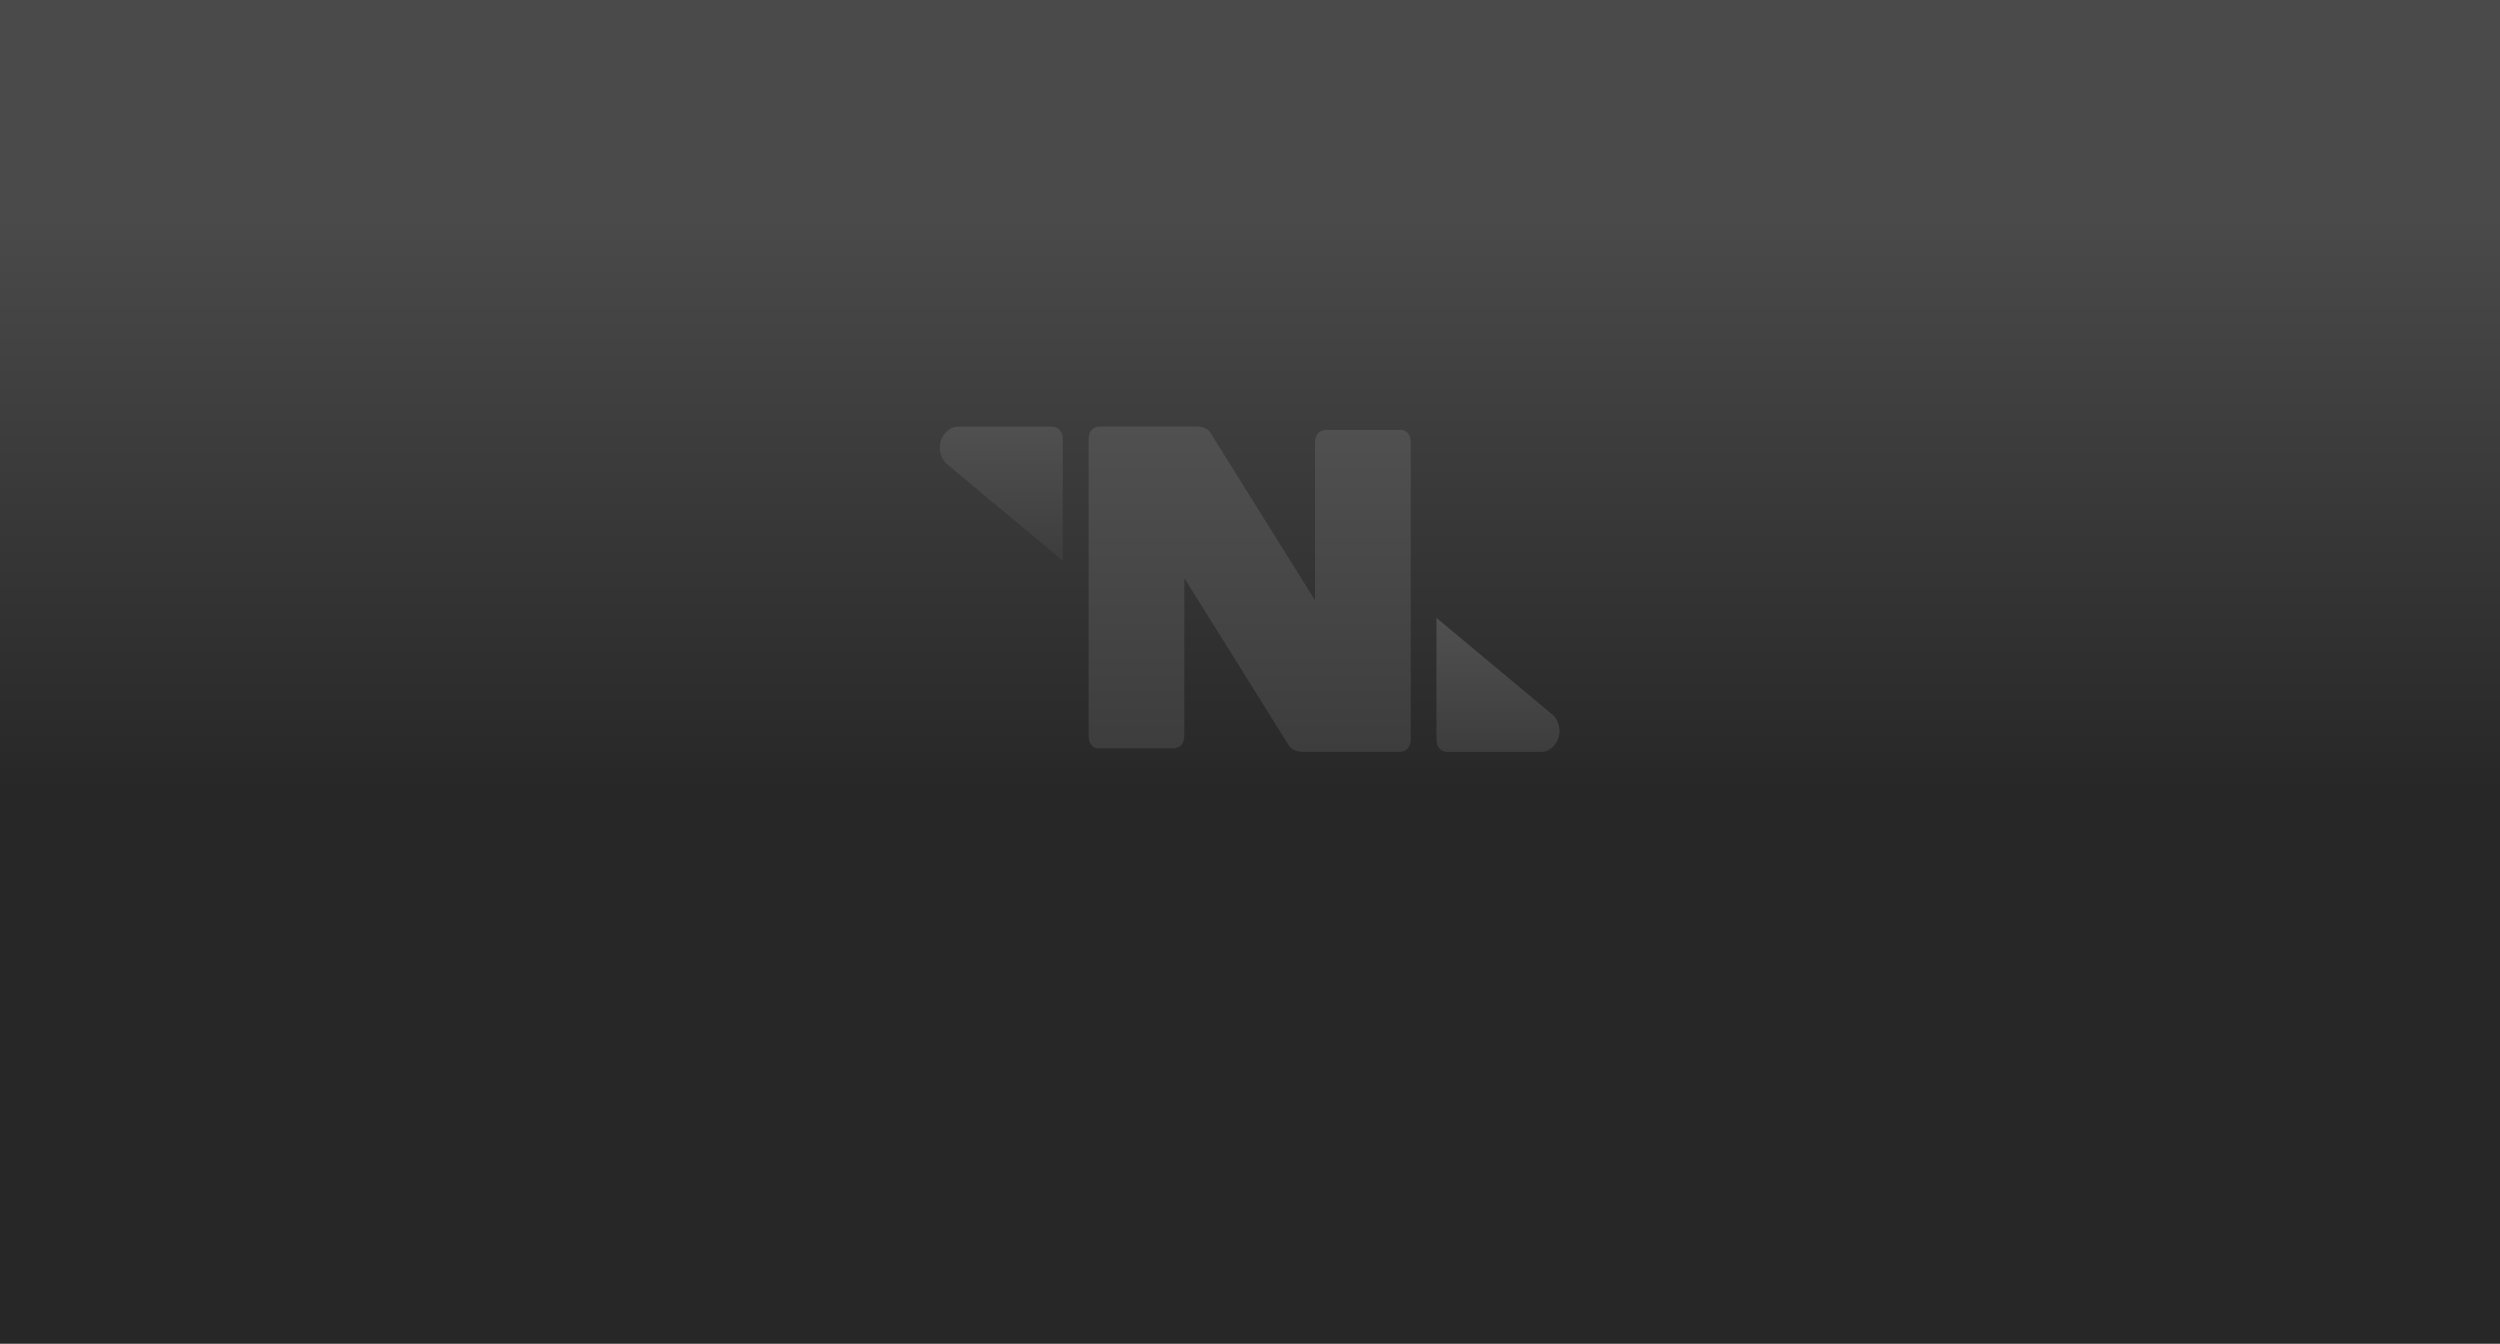
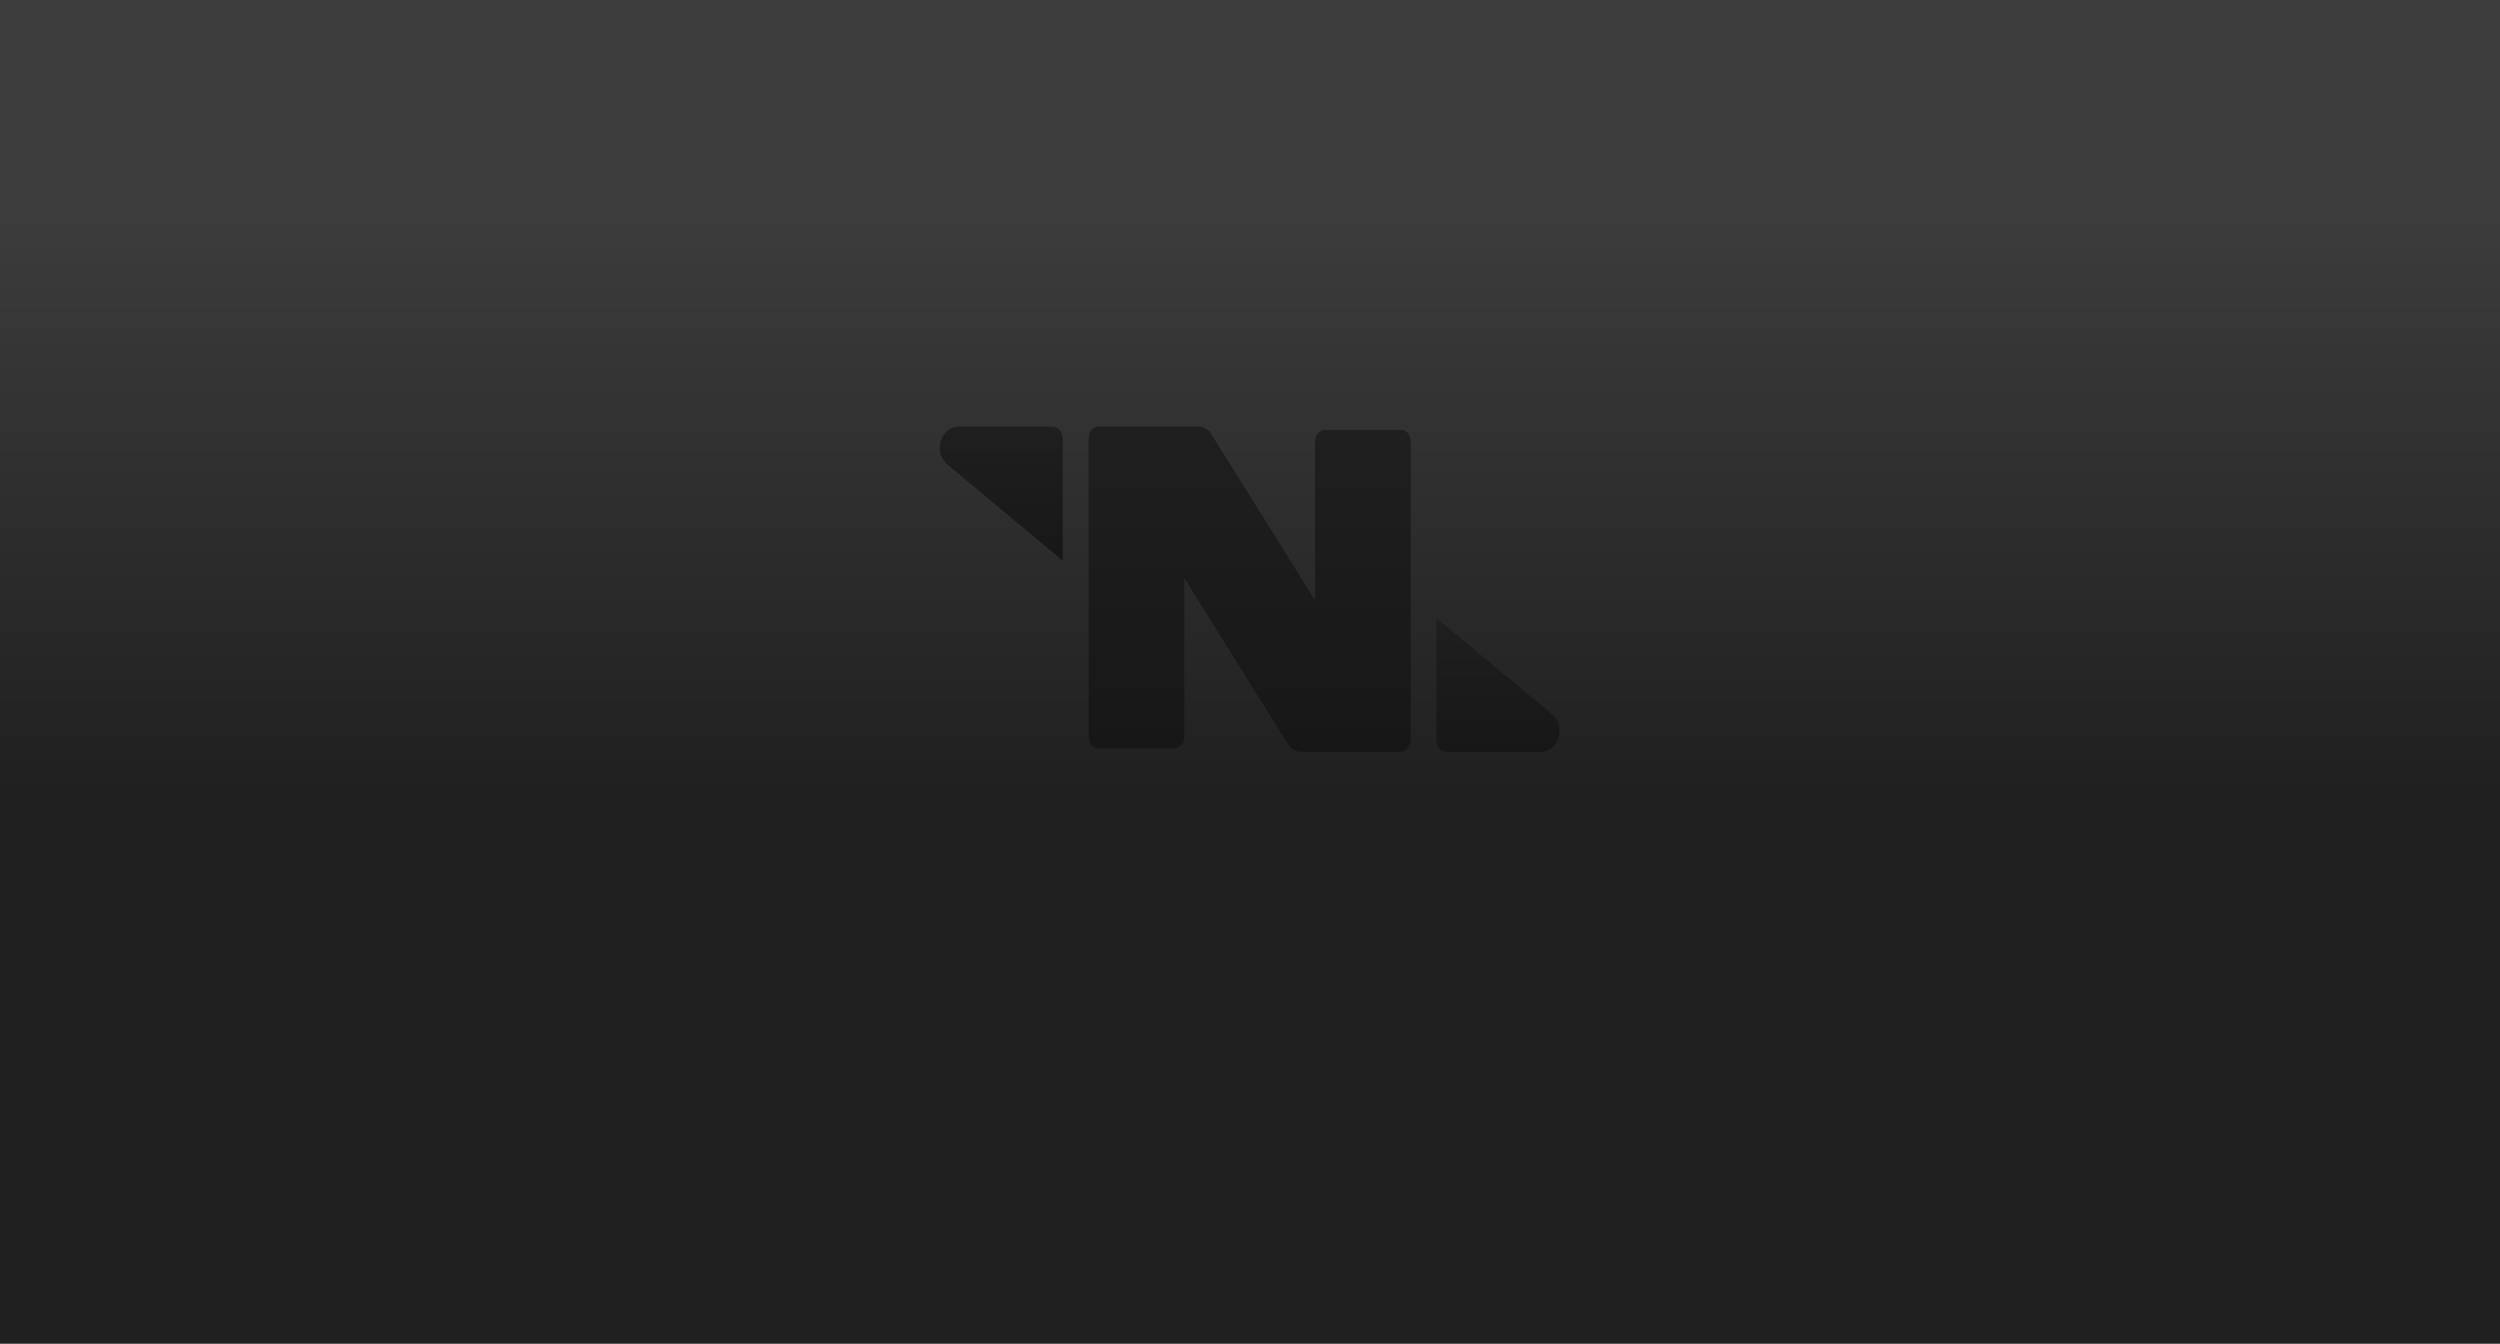
- <svg xmlns="http://www.w3.org/2000/svg" xmlns:xlink="http://www.w3.org/1999/xlink" width="800" height="430" viewBox="0 0 800 430">
-   <defs>
-     <linearGradient id="a" x1="400" y1="430" x2="400" gradientUnits="userSpaceOnUse">
-       <stop offset="0.41" stop-color="#272727" />
-       <stop offset="0.84" stop-color="#4b4a4a" />
+ <svg xmlns="http://www.w3.org/2000/svg" xmlns:xlink="http://www.w3.org/1999/xlink" width="800" height="430" viewBox="0 0 800 430" version="1.1" id="svg64">
+   <defs id="defs52">
+     <linearGradient gradientUnits="userSpaceOnUse" x2="400" y1="430" x1="400" id="a">
+       <stop id="stop40" stop-color="#202020" offset="0.41" />
+       <stop id="stop42" stop-color="#3d3c3c" offset="0.84" />
    </linearGradient>
-     <linearGradient id="b" x1="399.9" y1="136.52" x2="399.9" y2="240.55" gradientUnits="userSpaceOnUse">
-       <stop offset="0" stop-color="#505050" />
-       <stop offset="1" stop-color="#3d3d3d" />
+     <linearGradient gradientUnits="userSpaceOnUse" y2="240.55" x2="399.9" y1="136.52" x1="399.9" id="b">
+       <stop id="stop45" stop-color="#1f1f1f" offset="0" />
+       <stop id="stop47" stop-color="#171717" offset="1" />
    </linearGradient>
-     <linearGradient id="c" x1="479.32" y1="197.69" x2="479.32" y2="240.55" xlink:href="#b" />
-     <linearGradient id="d" x1="320.43" y1="136.54" x2="320.43" y2="179.41" xlink:href="#b" />
+     <linearGradient xlink:href="#b" y2="240.55" x2="479.32" y1="197.69" x1="479.32" id="c" />
+     <linearGradient xlink:href="#b" y2="179.41" x2="320.43" y1="136.54" x1="320.43" id="d" />
  </defs>
-   <rect width="800" height="430" style="fill:url(#a)" />
-   <path d="M451.44,141.5c-.07-2.25-1-3.55-2.73-3.93h-24.2q-3.6.09-3.71,4.06v50.44l-33.72-54a5,5,0,0,0-3.05-1.5l-.9-.07H351.68q-3.19.28-3.33,4v95.06c.08,2.25,1,3.56,2.73,3.93h24.2q3.6-.09,3.71-4.06V185l33.72,54a5,5,0,0,0,3.05,1.51c.29,0,.59,0,.9.06h31.45q3.19-.28,3.33-4Z" style="fill:url(#b)" />
-   <path d="M496.34,228.3s0,0,0,0l-36.67-30.57v38.87c.07,2.47,1.18,3.8,3.31,4h30.25a5.45,5.45,0,0,0,4.05-2,7.24,7.24,0,0,0,0-9.46,3.59,3.59,0,0,0-.39-.39l-.06-.06,0,0Z" style="fill:url(#c)" />
-   <path d="M303.41,148.79l0,.05,36.67,30.57V140.54c-.07-2.48-1.18-3.81-3.31-4H306.56a5.49,5.49,0,0,0-4.05,2,6.81,6.81,0,0,0-1.76,4.72,6.91,6.91,0,0,0,1.76,4.74q.19.21.39.39l.06.06,0,0A4.12,4.12,0,0,0,303.41,148.79Z" style="fill:url(#d)" />
+   <rect id="rect56" style="fill:url(#a)" height="430" width="800" />
+   <path id="path58" style="fill:url(#b)" d="M451.44,141.5c-.07-2.25-1-3.55-2.73-3.93h-24.2q-3.6.09-3.71,4.06v50.44l-33.72-54a5,5,0,0,0-3.05-1.5l-.9-.07H351.68q-3.19.28-3.33,4v95.06c.08,2.25,1,3.56,2.73,3.93h24.2q3.6-.09,3.71-4.06V185l33.72,54a5,5,0,0,0,3.05,1.51c.29,0,.59,0,.9.06h31.45q3.19-.28,3.33-4Z" />
+   <path id="path60" style="fill:url(#c)" d="M496.34,228.3s0,0,0,0l-36.67-30.57v38.87c.07,2.47,1.18,3.8,3.31,4h30.25a5.45,5.45,0,0,0,4.05-2,7.24,7.24,0,0,0,0-9.46,3.59,3.59,0,0,0-.39-.39l-.06-.06,0,0Z" />
+   <path id="path62" style="fill:url(#d)" d="M303.41,148.79l0,.05,36.67,30.57V140.54c-.07-2.48-1.18-3.81-3.31-4H306.56a5.49,5.49,0,0,0-4.05,2,6.81,6.81,0,0,0-1.76,4.72,6.91,6.91,0,0,0,1.76,4.74q.19.21.39.39l.06.06,0,0A4.12,4.12,0,0,0,303.41,148.79Z" />
</svg>
